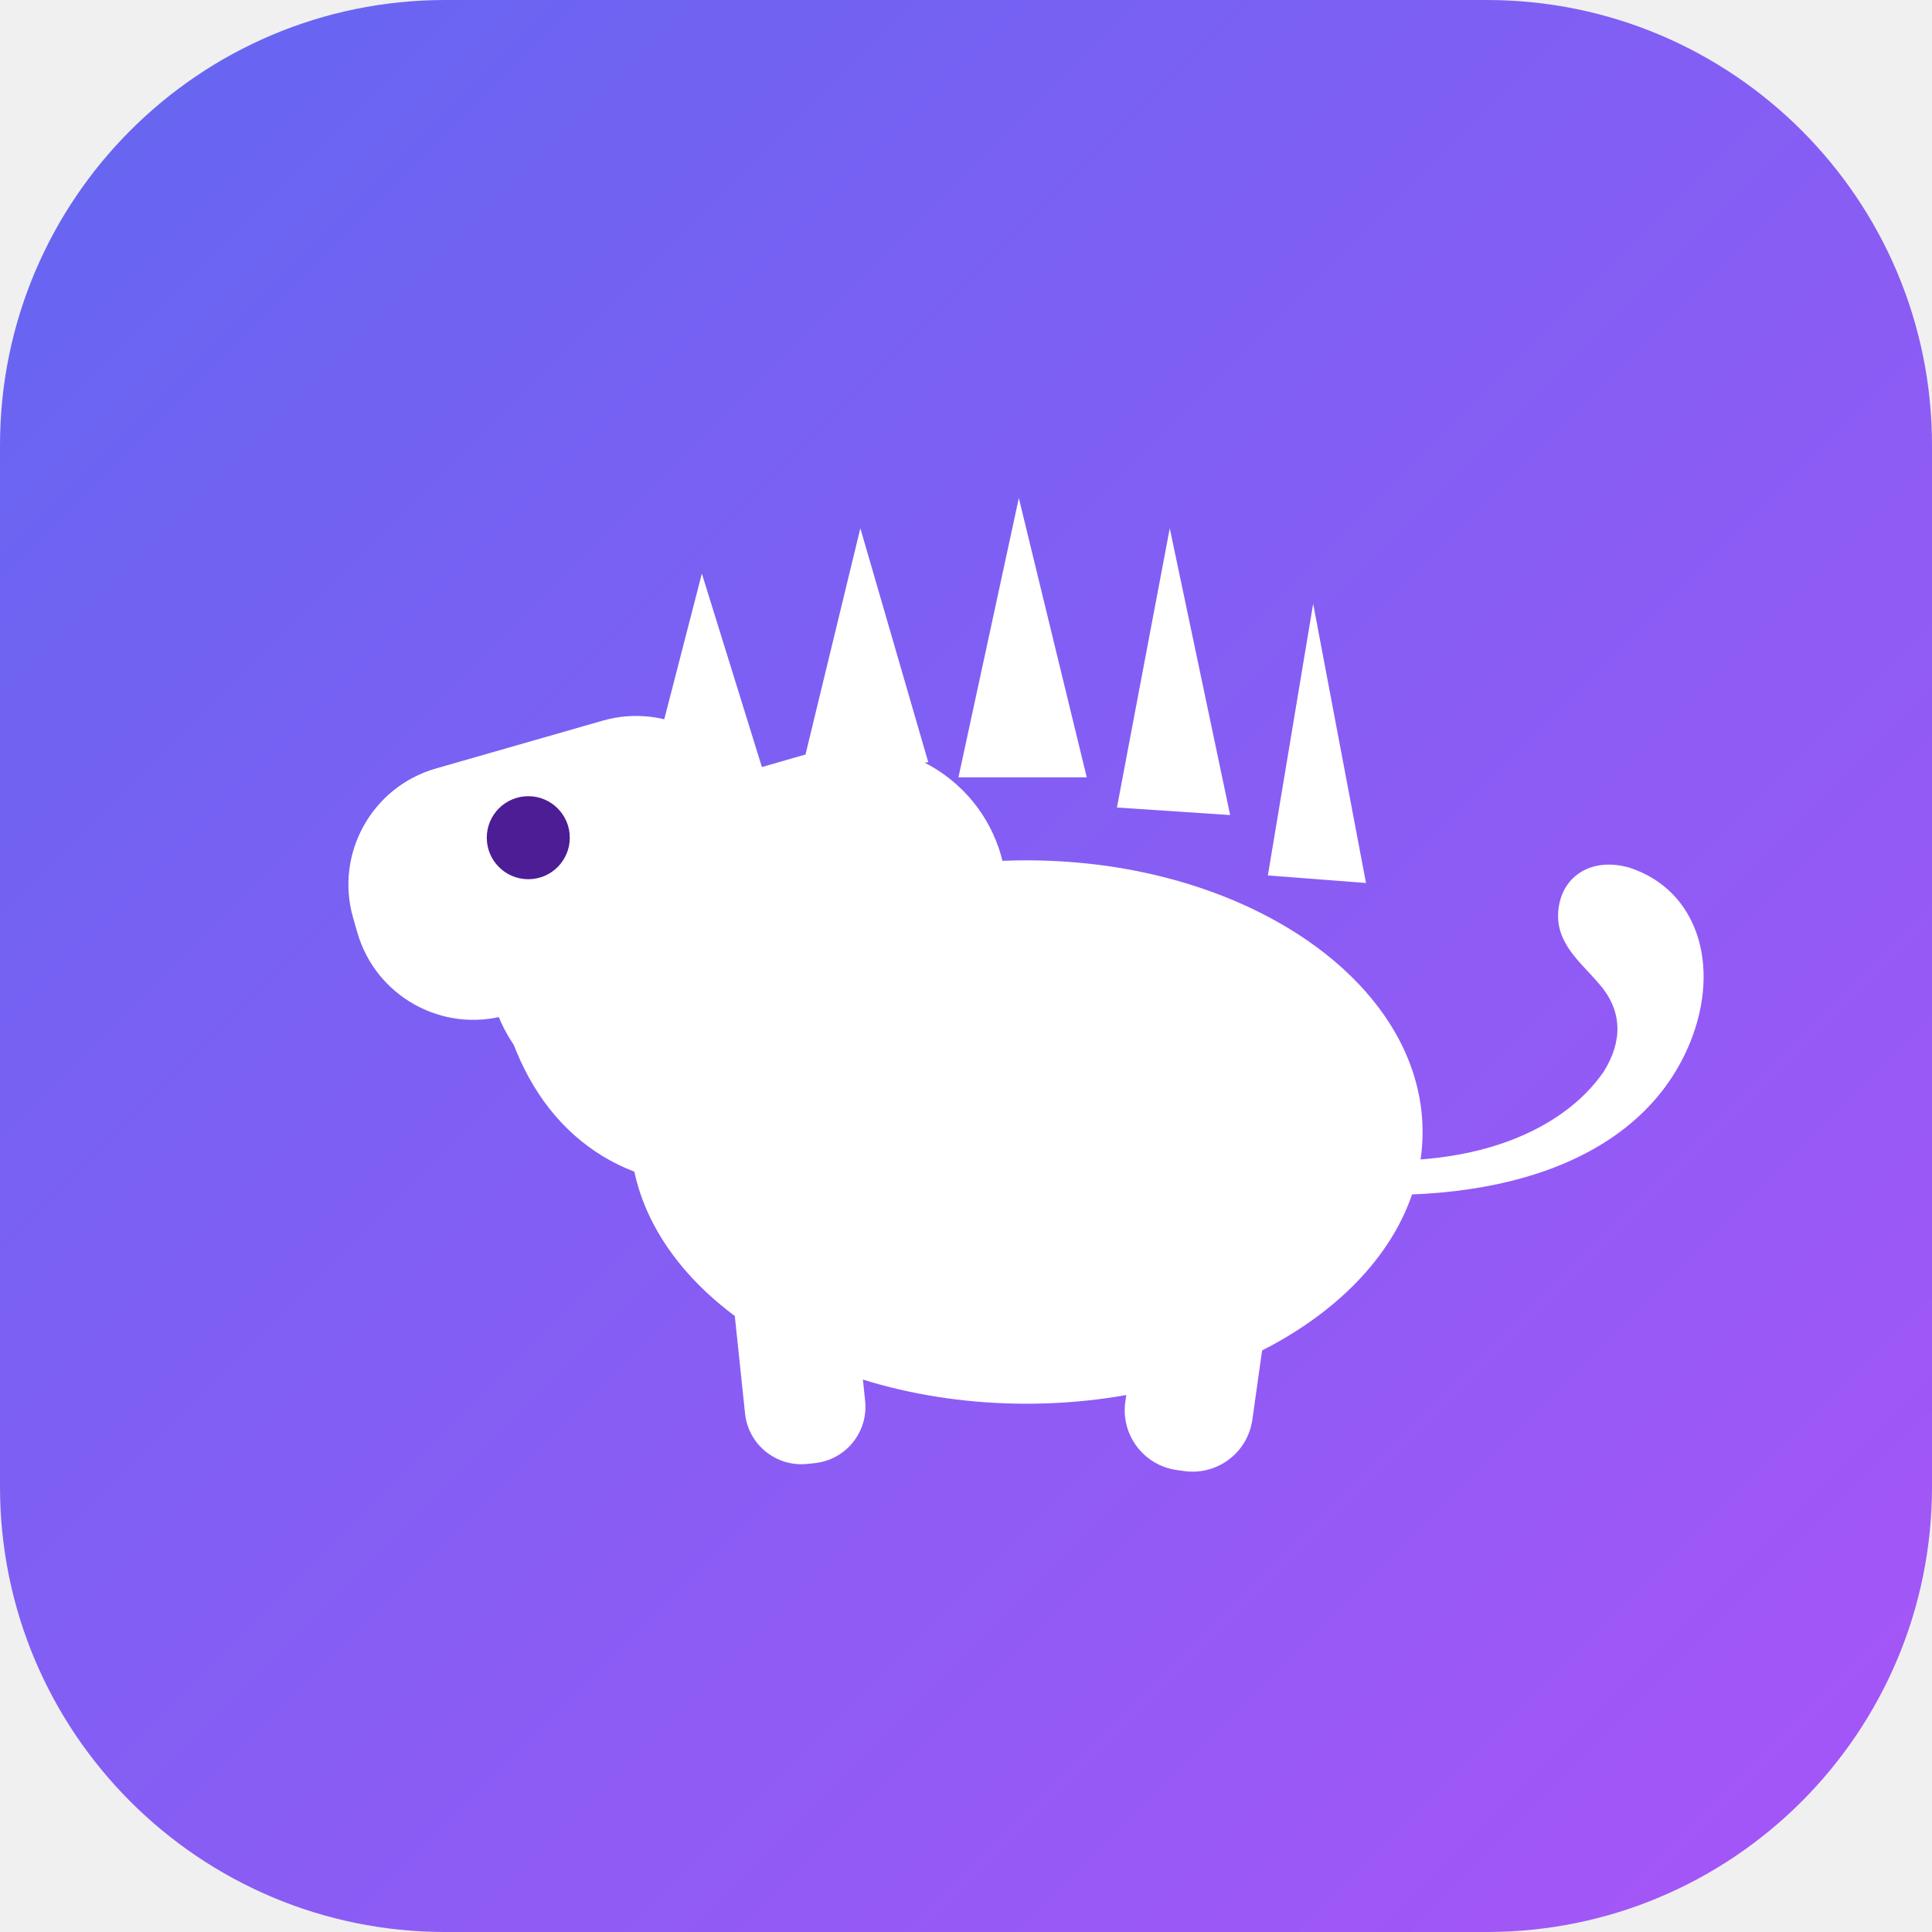
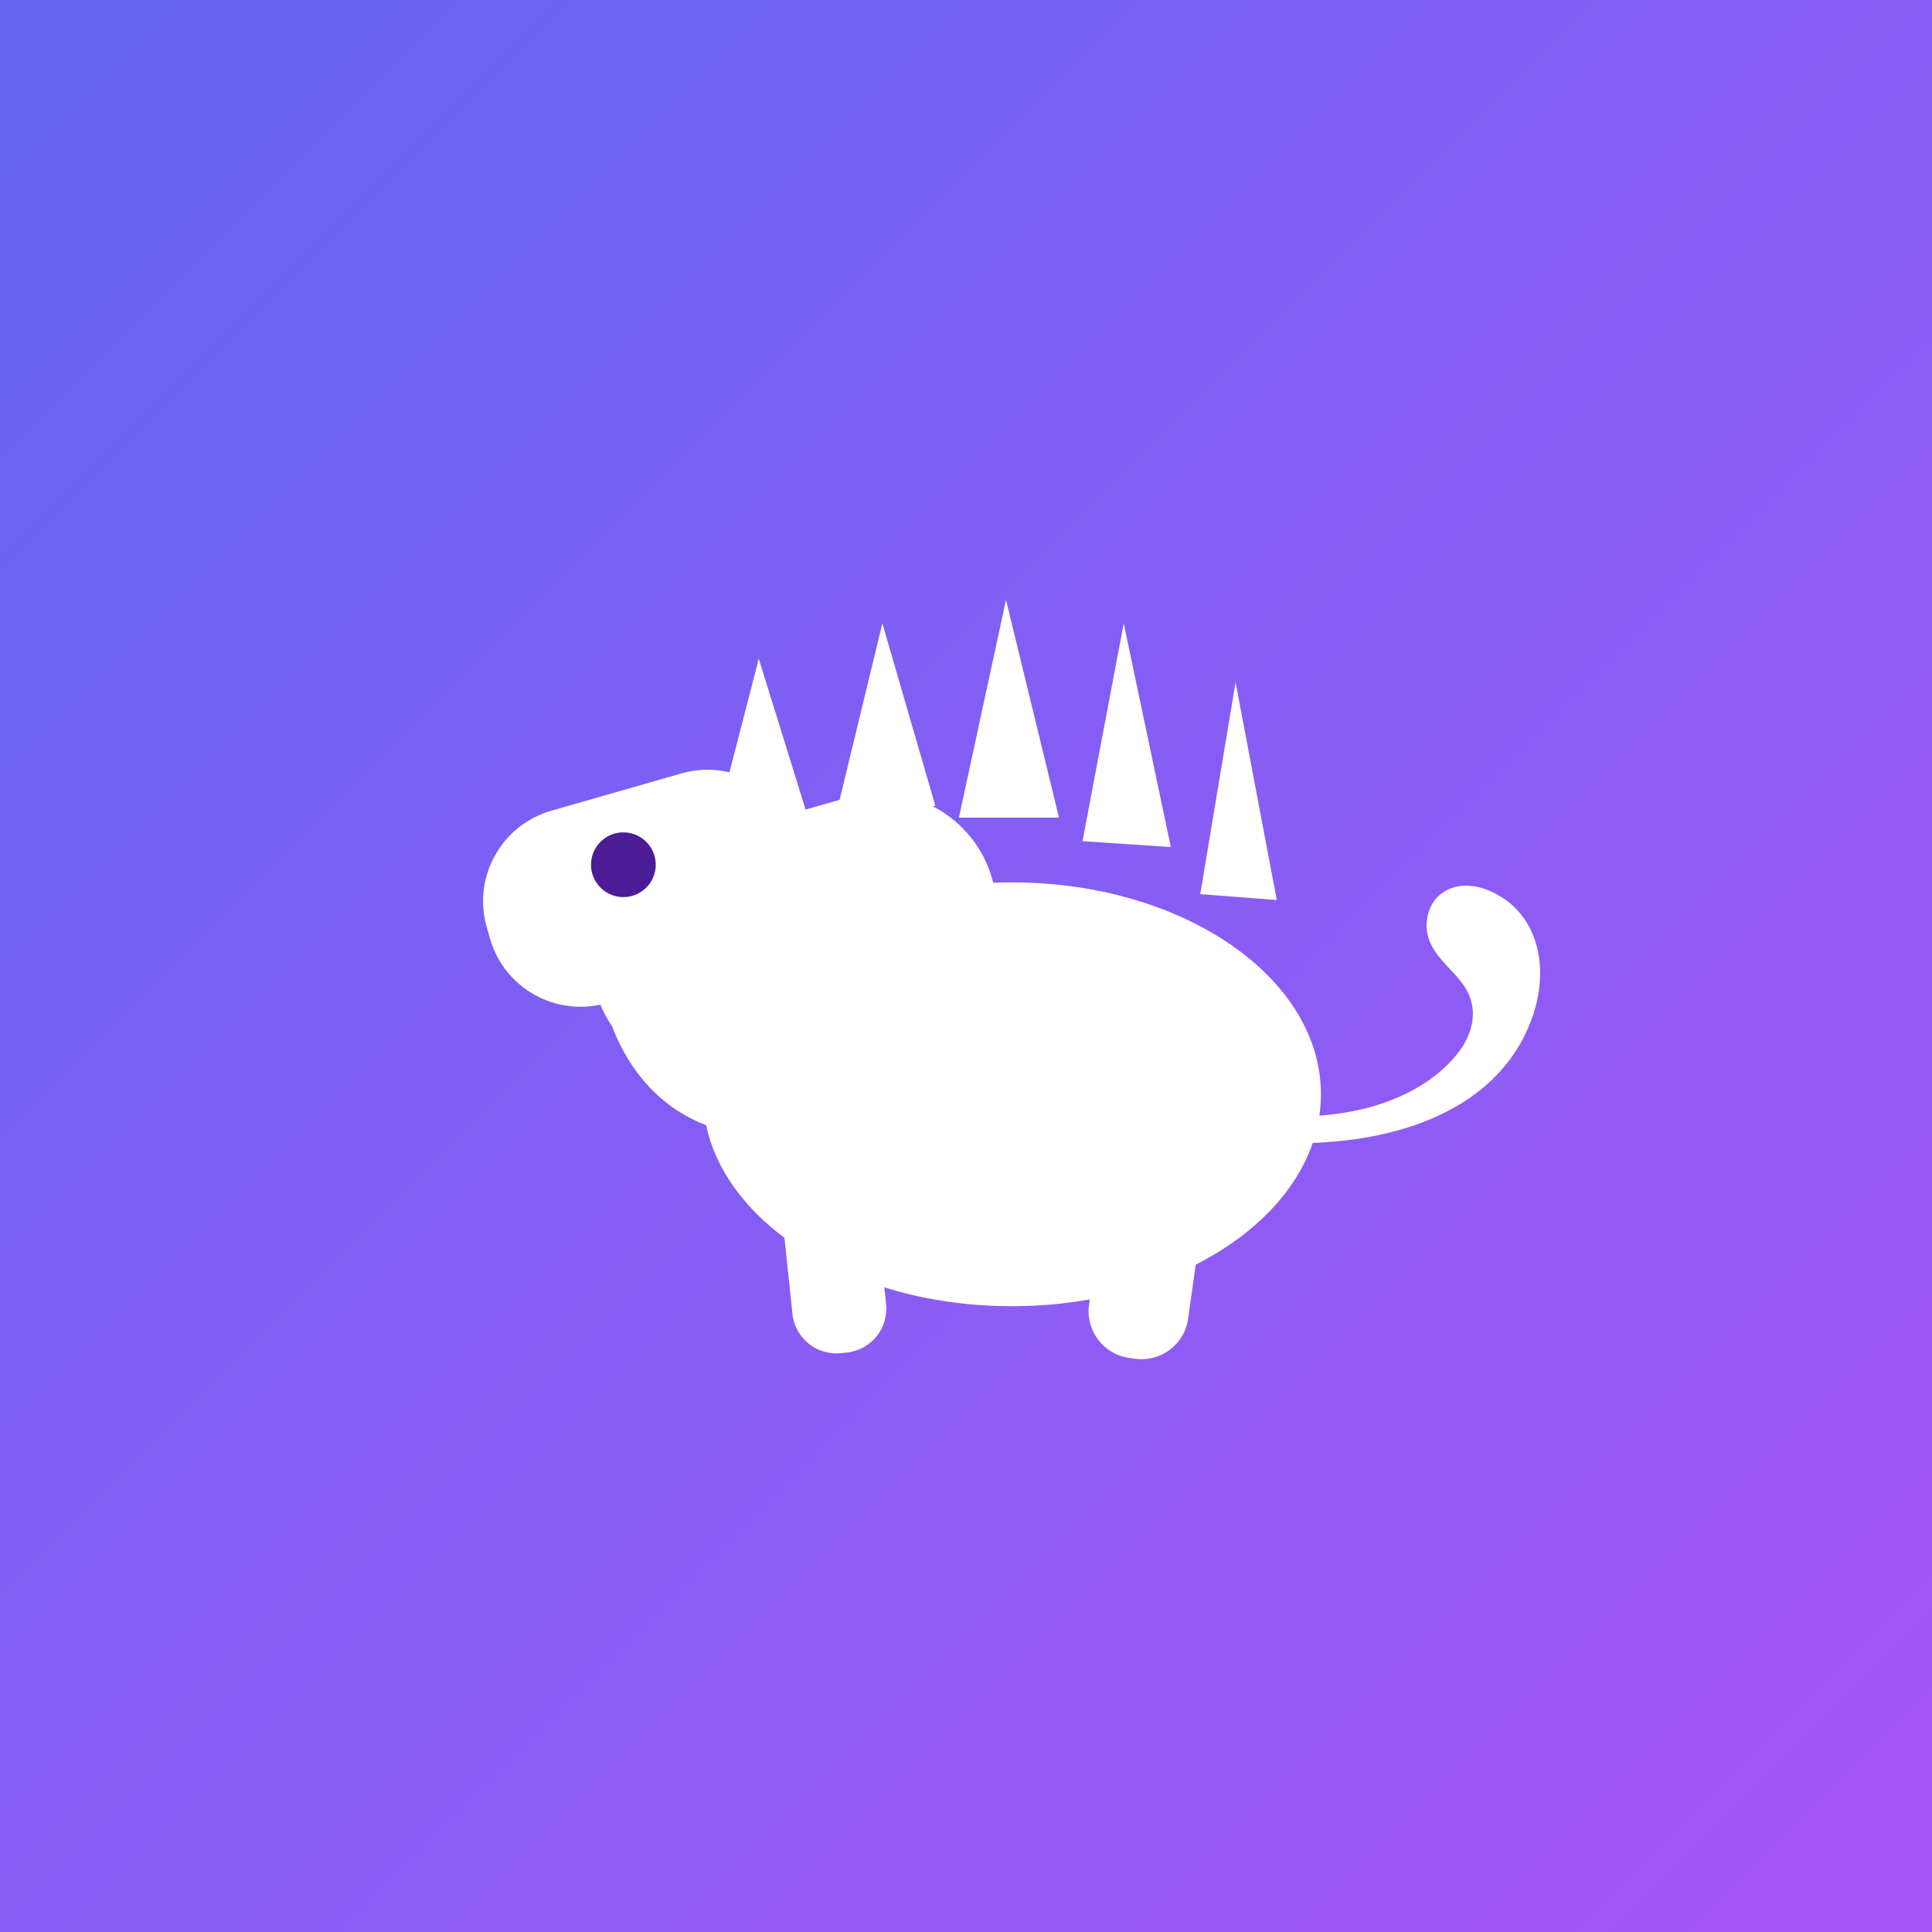
- <svg xmlns="http://www.w3.org/2000/svg" viewBox="0 0 512 512" role="img" aria-labelledby="title desc">
+ <svg xmlns="http://www.w3.org/2000/svg" viewBox="0 0 512 512">
  <defs>
    <linearGradient id="bg" x1="0" y1="0" x2="1" y2="1">
      <stop offset="0" stop-color="#6366f1" />
      <stop offset="1" stop-color="#a855f7" />
    </linearGradient>
  </defs>
-   <rect width="512" height="512" rx="118" fill="url(#bg)" />
-   <g fill="#ffffff">
-     <path d="M352 316 C 400 320 436 306 448 276 C 456 256 450 236 432 230 C 422 227 414 232 413 241 C 412 250 419 255 424 261 C 430 268 430 276 425 284 C 414 300 388 312 348 306 Z" />
-     <rect x="300" y="332" width="34" height="58" rx="16" transform="rotate(8 317 360)" />
-     <rect x="196" y="332" width="32" height="56" rx="15" transform="rotate(-6 212 360)" />
-     <ellipse cx="272" cy="300" rx="105" ry="72" />
-     <rect x="128" y="206" width="140" height="80" rx="40" transform="rotate(-16 198 246)" />
-     <rect x="92" y="196" width="110" height="68" rx="32" transform="rotate(-16 147 230)" />
-     <path d="M170 214 L186 152 L204 210 Z" />
-     <path d="M212 206 L228 140 L246 202 Z" />
-     <path d="M254 206 L270 132 L288 206 Z" />
-     <path d="M296 214 L310 140 L326 216 Z" />
-     <path d="M336 232 L348 160 L362 234 Z" />
-     <path d="M132 262 C 138 294 158 312 184 314 C 172 296 162 278 158 262 Z" />
-     <circle cx="140" cy="222" r="11" fill="#4c1d95" />
+   <rect width="512" height="512" fill="url(#bg)" />
+   <g transform="translate(56 56) scale(0.78)">
+     <g fill="#ffffff">
+       <path d="M352 316 C 400 320 436 306 448 276 C 456 256 450 236 432 230 C 422 227 414 232 413 241 C 412 250 419 255 424 261 C 430 268 430 276 425 284 C 414 300 388 312 348 306 Z" />
+       <rect x="300" y="332" width="34" height="58" rx="16" transform="rotate(8 317 360)" />
+       <rect x="196" y="332" width="32" height="56" rx="15" transform="rotate(-6 212 360)" />
+       <ellipse cx="272" cy="300" rx="105" ry="72" />
+       <rect x="128" y="206" width="140" height="80" rx="40" transform="rotate(-16 198 246)" />
+       <rect x="92" y="196" width="110" height="68" rx="32" transform="rotate(-16 147 230)" />
+       <path d="M170 214 L186 152 L204 210 Z" />
+       <path d="M212 206 L228 140 L246 202 Z" />
+       <path d="M254 206 L270 132 L288 206 Z" />
+       <path d="M296 214 L310 140 L326 216 Z" />
+       <path d="M336 232 L348 160 L362 234 Z" />
+       <path d="M132 262 C 138 294 158 312 184 314 C 172 296 162 278 158 262 Z" />
+       <circle cx="140" cy="222" r="11" fill="#4c1d95" />
+     </g>
  </g>
</svg>
